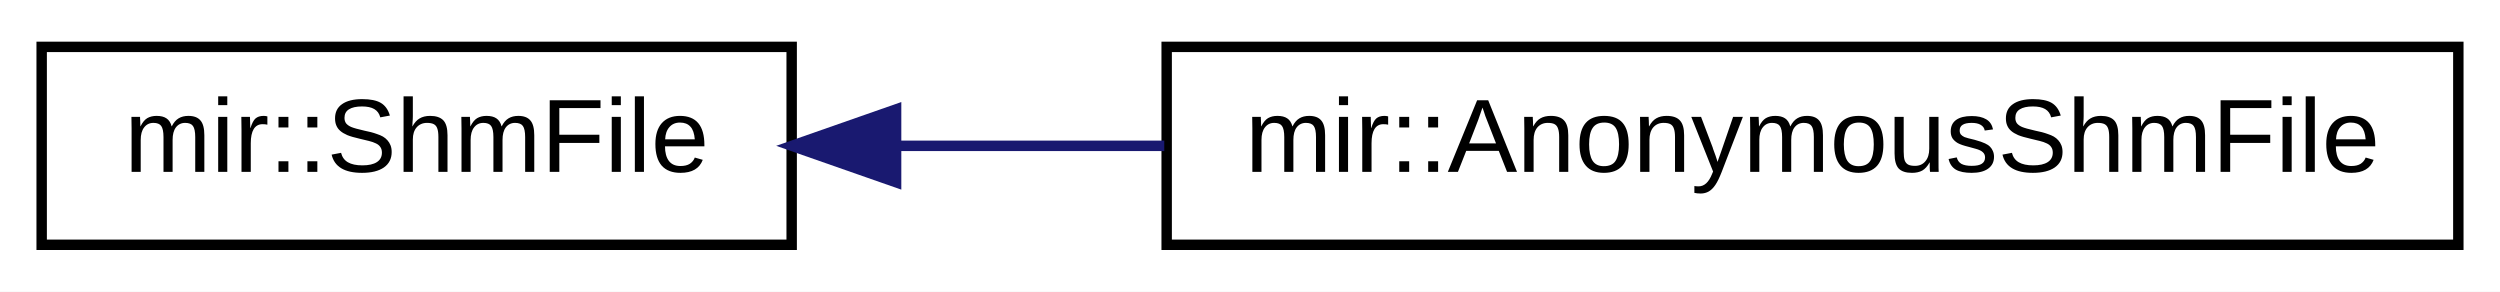
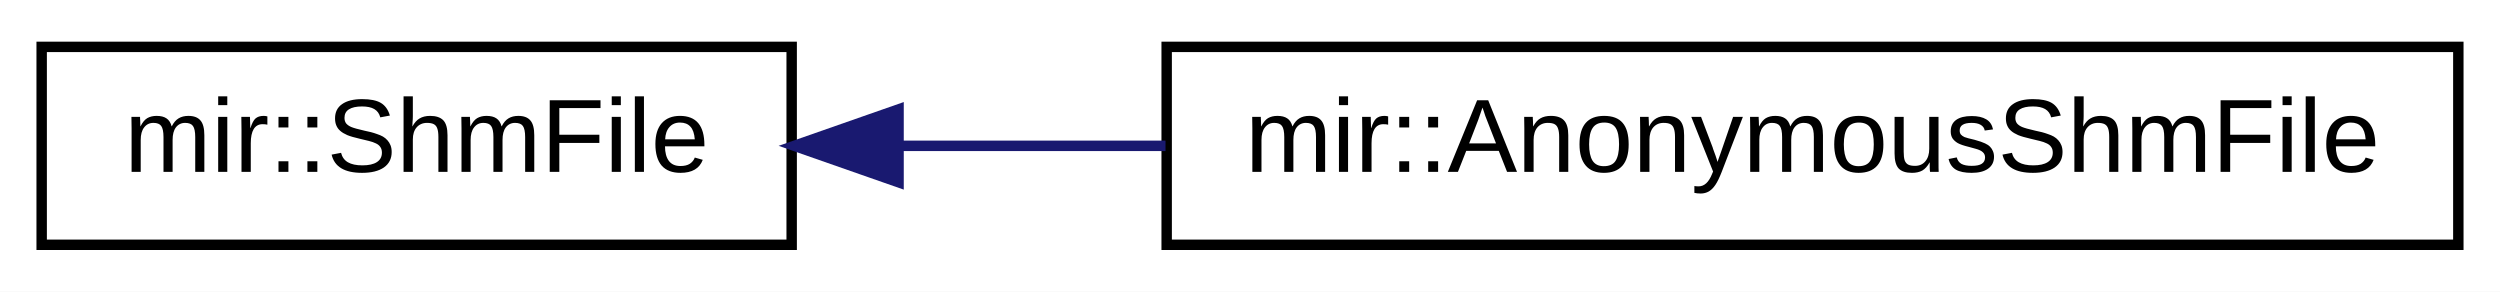
<svg xmlns="http://www.w3.org/2000/svg" xmlns:xlink="http://www.w3.org/1999/xlink" width="240pt" height="28pt" viewBox="0.00 0.00 240.00 28.00">
  <g id="graph0" class="graph" transform="scale(1 1) rotate(0) translate(4 24)">
-     <polygon fill="white" stroke="none" points="-4,4 -4,-24 236,-24 236,4 -4,4" />
+     <polygon fill="#ffffff" stroke="transparent" points="-4,4 -4,-24 236,-24 236,4 -4,4" />
    <g id="node1" class="node">
      <g id="a_node1">
        <a xlink:href="classmir_1_1_shm_file.html" target="_top" xlink:title="mir::ShmFile">
-           <polygon fill="white" stroke="black" points="0,-0.5 0,-19.5 72,-19.5 72,-0.5 0,-0.5" />
-           <text text-anchor="middle" x="36" y="-7.5" font-family="Arial" font-size="10.00">mir::ShmFile</text>
+           <polygon fill="#ffffff" stroke="#000000" points="0,-.5 0,-19.5 72,-19.5 72,-.5 0,-.5" />
+           <text text-anchor="middle" x="36" y="-7.5" font-family="Arial" font-size="10.00" fill="#000000">mir::ShmFile</text>
        </a>
      </g>
    </g>
    <g id="node2" class="node">
      <g id="a_node2">
        <a xlink:href="classmir_1_1_anonymous_shm_file.html" target="_top" xlink:title="mir::AnonymousShmFile">
-           <polygon fill="white" stroke="black" points="108,-0.5 108,-19.5 232,-19.5 232,-0.5 108,-0.5" />
-           <text text-anchor="middle" x="170" y="-7.5" font-family="Arial" font-size="10.00">mir::AnonymousShmFile</text>
+           <polygon fill="#ffffff" stroke="#000000" points="108,-.5 108,-19.5 232,-19.5 232,-.5 108,-.5" />
+           <text text-anchor="middle" x="170" y="-7.5" font-family="Arial" font-size="10.00" fill="#000000">mir::AnonymousShmFile</text>
        </a>
      </g>
    </g>
    <g id="edge1" class="edge">
-       <path fill="none" stroke="midnightblue" d="M82.17,-10C90.418,-10 99.148,-10 107.77,-10" />
-       <polygon fill="midnightblue" stroke="midnightblue" points="82.027,-6.5 72.027,-10 82.027,-13.5 82.027,-6.5" />
+       <path fill="none" stroke="#191970" d="M82.396,-10C90.623,-10 99.31,-10 107.89,-10" />
+       <polygon fill="#191970" stroke="#191970" points="82.262,-6.5 72.262,-10 82.262,-13.5 82.262,-6.5" />
    </g>
  </g>
</svg>
